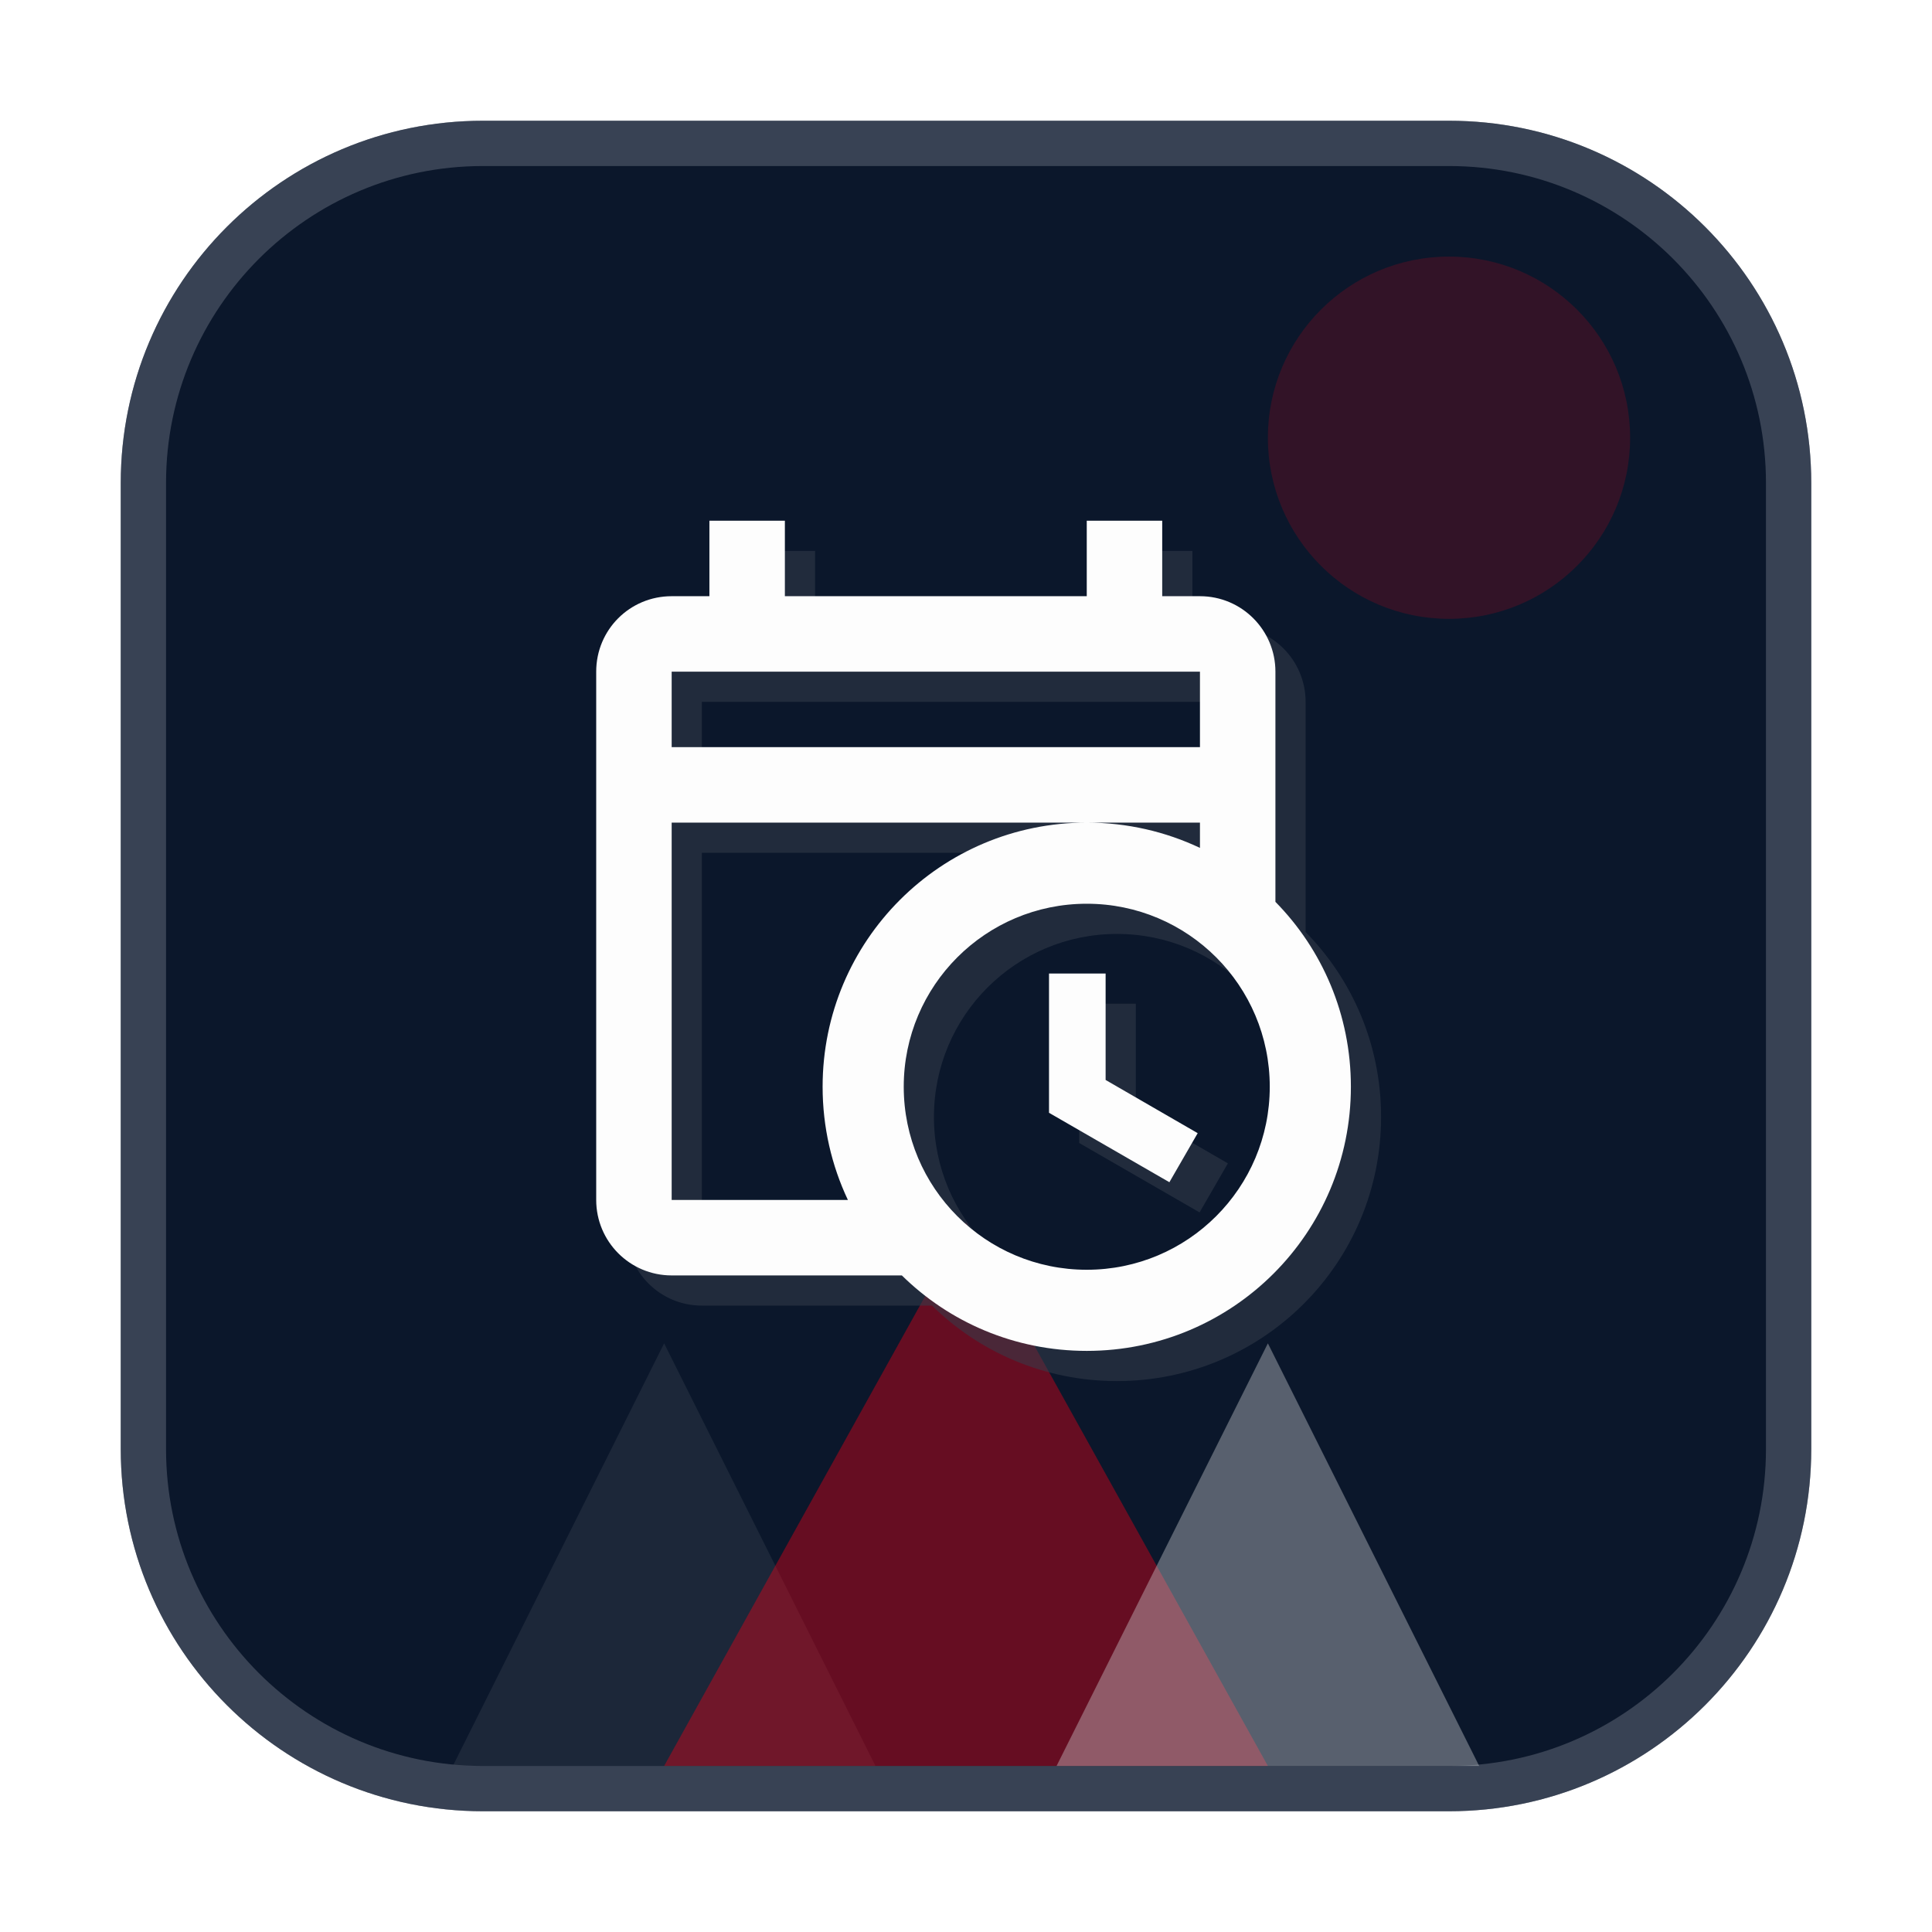
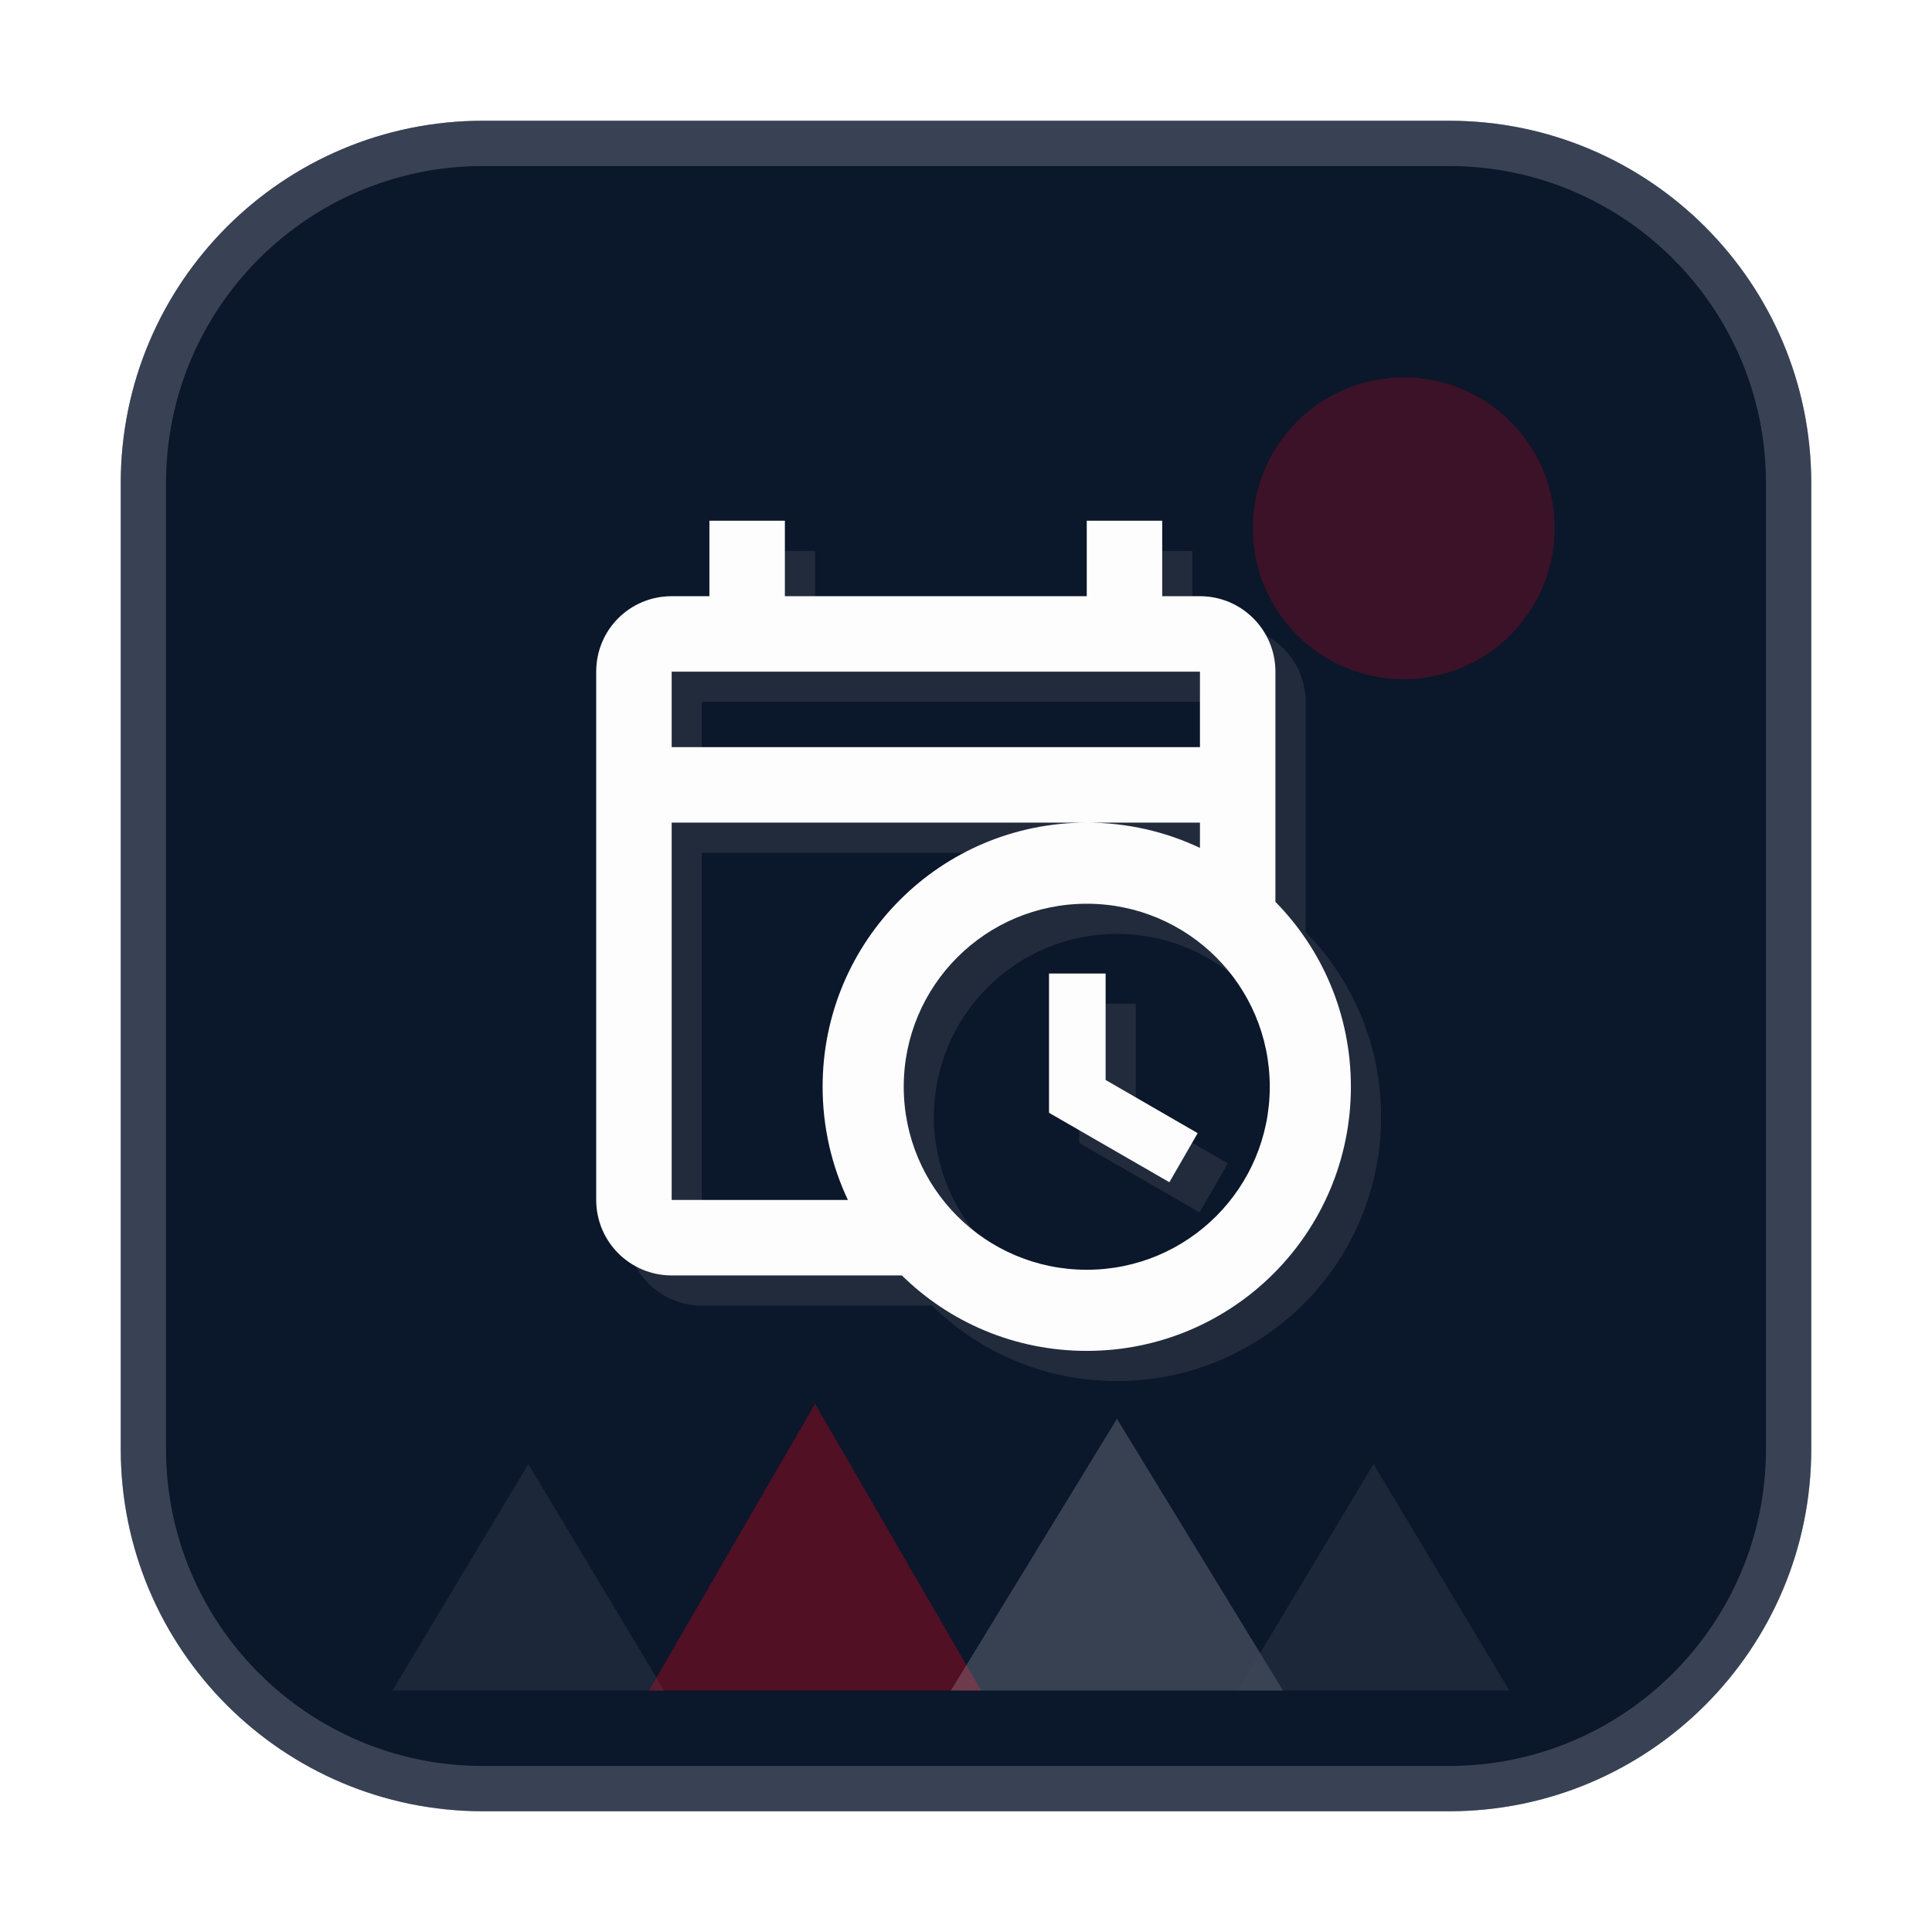
<svg xmlns="http://www.w3.org/2000/svg" width="128" height="128" viewBox="0 0 128 128" fill="none" role="img" aria-label="scheduling-assistant">
  <rect x="8" y="8" width="112" height="112" rx="24" fill="#0b172b" />
  <rect x="9.5" y="9.5" width="109" height="109" rx="22.5" stroke="#777e8c" stroke-opacity="0.42" stroke-width="3" />
-   <path d="M30 117L58 117L44 89L30 117Z" fill="#3f4956" fill-opacity="0.34" />
-   <path d="M44 117L84 117L64 81L44 117Z" fill="#e40117" fill-opacity="0.42" />
-   <path d="M70 117L98 117L84 89L70 117Z" fill="#d6d7dc" fill-opacity="0.38" />
-   <circle cx="96" cy="29" r="12" fill="#e40117" fill-opacity="0.18" />
+   <circle cx="93" cy="35" r="10" fill="#e40117" fill-opacity="0.22" />
+   <path d="M26 112L44 112L35 97L26 112Z" fill="#3f4956" fill-opacity="0.34" />
+   <path d="M43 112L65 112L54 93L43 112Z" fill="#e40117" fill-opacity="0.32" />
+   <path d="M63 112L85 112L74 94L63 112Z" fill="#d6d7dc" fill-opacity="0.22" />
+   <path d="M82 112L100 112L91 97L82 112Z" fill="#3f4956" fill-opacity="0.34" />
  <path d="M6 1V3H5C3.89 3 3 3.89 3 5V19C3 20.1 3.89 21 5 21H11.1C12.36 22.24 14.09 23 16 23C19.87 23 23 19.87 23 16C23 14.09 22.24 12.36 21 11.1V5C21 3.9 20.11 3 19 3H18V1H16V3H8V1M5 5H19V7H5M5 9H19V9.67C18.09 9.24 17.07 9 16 9C12.13 9 9 12.13 9 16C9 17.07 9.24 18.09 9.67 19H5M16 11.15C18.68 11.15 20.85 13.32 20.85 16C20.85 18.68 18.68 20.85 16 20.85C13.32 20.85 11.15 18.68 11.15 16C11.15 13.32 13.32 11.15 16 11.15M15 13V16.69L18.19 18.53L18.94 17.23L16.5 15.82V13Z" fill="#333d4b" fill-opacity="0.55" transform="translate(34 34) scale(2.5)" />
  <path d="M6 1V3H5C3.89 3 3 3.89 3 5V19C3 20.1 3.89 21 5 21H11.1C12.36 22.24 14.09 23 16 23C19.87 23 23 19.87 23 16C23 14.09 22.24 12.36 21 11.1V5C21 3.9 20.11 3 19 3H18V1H16V3H8V1M5 5H19V7H5M5 9H19V9.67C18.09 9.24 17.07 9 16 9C12.13 9 9 12.13 9 16C9 17.07 9.24 18.09 9.67 19H5M16 11.15C18.68 11.15 20.85 13.32 20.85 16C20.85 18.68 18.68 20.85 16 20.85C13.32 20.85 11.15 18.68 11.15 16C11.15 13.32 13.32 11.15 16 11.15M15 13V16.69L18.19 18.53L18.94 17.23L16.5 15.82V13Z" fill="#fdfdfd" transform="translate(32 32) scale(2.5)" />
</svg>
